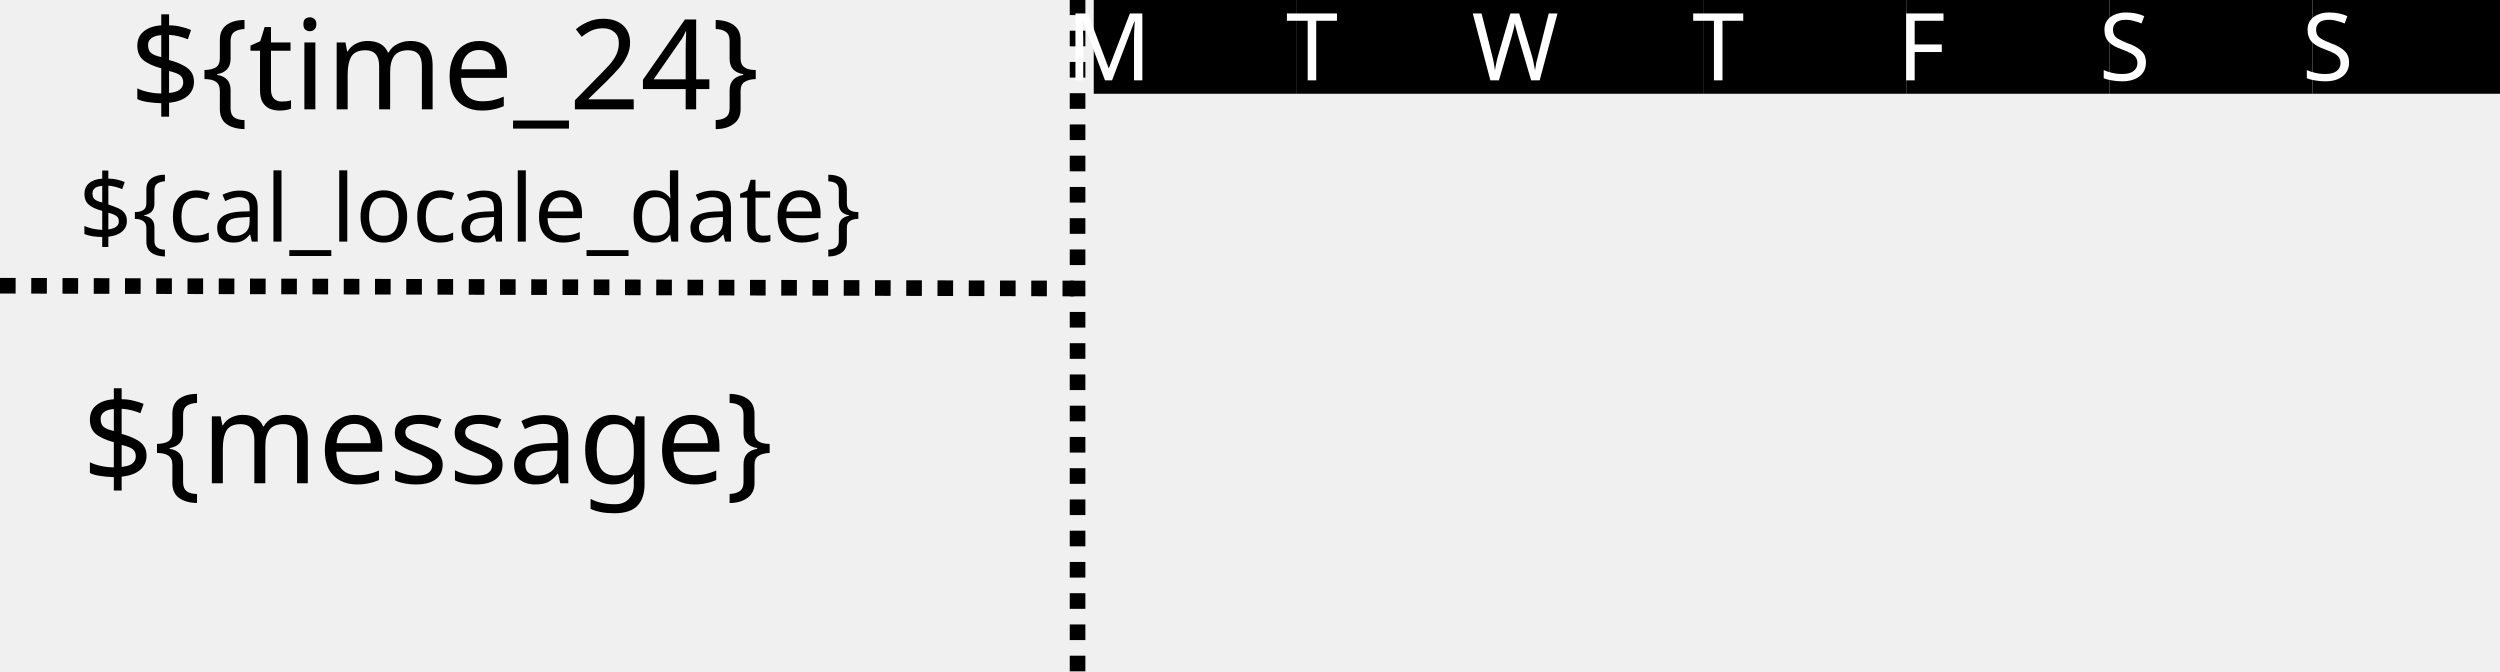
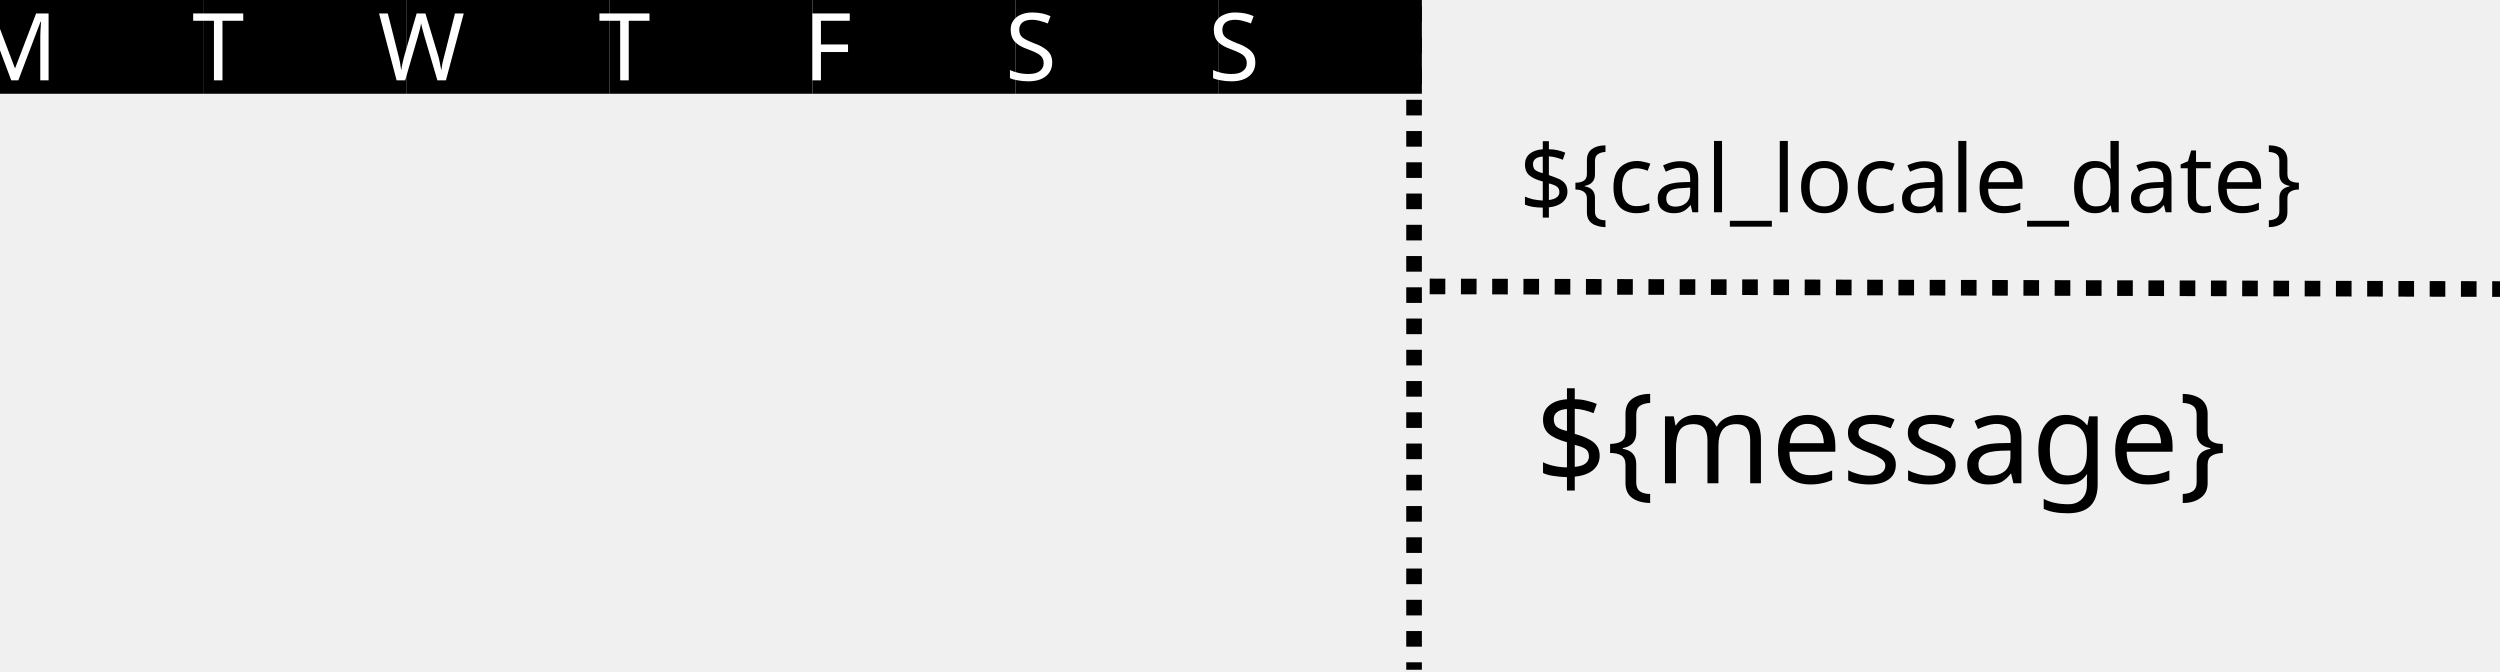
<svg xmlns="http://www.w3.org/2000/svg" width="160" height="43" id="svg2" version="1.1">
  <defs id="defs4" />
  <g id="layer1" transform="translate(0,-1009.362)">
-     <text xml:space="preserve" style="font-size:8px;font-style:normal;font-variant:normal;font-weight:normal;font-stretch:normal;text-indent:0;text-align:center;text-decoration:none;line-height:125%;letter-spacing:0px;word-spacing:0px;text-transform:none;direction:ltr;block-progression:tb;writing-mode:lr-tb;text-anchor:middle;baseline-shift:baseline;color:#000000;fill:#000000;fill-opacity:1;fill-rule:nonzero;stroke:none;stroke-width:1px;marker:none;visibility:visible;display:inline;overflow:visible;enable-background:accumulate;font-family:Sans;-inkscape-font-specification:Fixed" x="33.643" y="1016.362" id="text2985">
-       <tspan id="tspan2987" x="33.643" y="1016.362">${time_24}</tspan>
+     <text xml:space="preserve" style="font-size:6px;font-style:normal;font-variant:normal;font-weight:normal;font-stretch:normal;text-indent:0;text-align:center;text-decoration:none;line-height:125%;letter-spacing:0px;word-spacing:0px;text-transform:none;direction:ltr;block-progression:tb;writing-mode:lr-tb;text-anchor:middle;baseline-shift:baseline;color:#000000;fill:#000000;fill-opacity:1;fill-rule:nonzero;stroke:none;stroke-width:1px;marker:none;visibility:visible;display:inline;overflow:visible;enable-background:accumulate;font-family:Sans;-inkscape-font-specification:Fixed" x="126.16" y="1022.943" id="text2989" transform="scale(0.9999962,1.000004)">
+       <tspan id="tspan2991" x="126.16" y="1022.943">${cal_locale_date}</tspan>
    </text>
-     <text xml:space="preserve" style="font-size:6px;font-style:normal;font-variant:normal;font-weight:normal;font-stretch:normal;text-indent:0;text-align:center;text-decoration:none;line-height:125%;letter-spacing:0px;word-spacing:0px;text-transform:none;direction:ltr;block-progression:tb;writing-mode:lr-tb;text-anchor:middle;baseline-shift:baseline;color:#000000;fill:#000000;fill-opacity:1;fill-rule:nonzero;stroke:none;stroke-width:1px;marker:none;visibility:visible;display:inline;overflow:visible;enable-background:accumulate;font-family:Sans;-inkscape-font-specification:Fixed" x="33.964" y="1024.826" id="text2989">
-       <tspan id="tspan2991" x="33.964" y="1024.826">${cal_locale_date}</tspan>
+     <path style="fill:none;stroke:#000000;stroke-width:1;stroke-linecap:butt;stroke-linejoin:miter;stroke-miterlimit:4;stroke-opacity:1;stroke-dasharray:1, 1;stroke-dashoffset:0" d="m 91.5,1027.694 68.75,0.168" id="path3766" />
+     <path style="fill:none;stroke:#000000;stroke-width:1;stroke-linecap:butt;stroke-linejoin:miter;stroke-miterlimit:4;stroke-opacity:1;stroke-dasharray:1, 1;stroke-dashoffset:0" d="m 90.5,1009.749 0,42.477" id="path3768" />
+     <text xml:space="preserve" style="font-size:8px;font-style:normal;font-variant:normal;font-weight:normal;font-stretch:normal;text-indent:0;text-align:center;text-decoration:none;line-height:125%;letter-spacing:0px;word-spacing:0px;text-transform:none;direction:ltr;block-progression:tb;writing-mode:lr-tb;text-anchor:middle;baseline-shift:baseline;color:#000000;fill:#000000;fill-opacity:1;fill-rule:nonzero;stroke:none;stroke-width:1px;marker:none;visibility:visible;display:inline;overflow:visible;enable-background:accumulate;font-family:Sans;-inkscape-font-specification:Fixed" x="125.571" y="1040.291" id="text3770" title="del !message">
+       <tspan id="tspan3772" x="125.571" y="1040.291">${message}</tspan>
    </text>
-     <path style="fill:none;stroke:#000000;stroke-width:1;stroke-linecap:butt;stroke-linejoin:miter;stroke-miterlimit:4;stroke-opacity:1;stroke-dasharray:1, 1;stroke-dashoffset:0" d="m 0,1027.648 68.75,0.179" id="path3766" />
-     <path style="fill:none;stroke:#000000;stroke-width:1;stroke-linecap:butt;stroke-linejoin:miter;stroke-miterlimit:4;stroke-opacity:1;stroke-dasharray:1, 1;stroke-dashoffset:0" d="m 68.964,1009.327 0,43.214" id="path3768" />
-     <text xml:space="preserve" style="font-size:8px;font-style:normal;font-variant:normal;font-weight:normal;font-stretch:normal;text-indent:0;text-align:center;text-decoration:none;line-height:125%;letter-spacing:0px;word-spacing:0px;text-transform:none;direction:ltr;block-progression:tb;writing-mode:lr-tb;text-anchor:middle;baseline-shift:baseline;color:#000000;fill:#000000;fill-opacity:1;fill-rule:nonzero;stroke:none;stroke-width:1px;marker:none;visibility:visible;display:inline;overflow:visible;enable-background:accumulate;font-family:Sans;-inkscape-font-specification:Fixed" x="32.571" y="1040.291" id="text3770" title="del !message">
-       <tspan id="tspan3772" x="32.571" y="1040.291">${message}</tspan>
-     </text>
-     <g id="g3087" transform="translate(0,-0.03568818)">
+     <g id="g3087" transform="translate(-70,-0.03568818)">
      <rect y="1009.398" x="70" height="6" width="13" id="rect2991" style="fill:#000000;fill-opacity:1;stroke:none" />
      <text id="text3025" y="1014.541" x="76.429" style="font-size:6px;font-style:normal;font-variant:normal;font-weight:normal;font-stretch:normal;text-indent:0;text-align:center;text-decoration:none;line-height:125%;letter-spacing:0px;word-spacing:0px;text-transform:none;direction:ltr;block-progression:tb;writing-mode:lr-tb;text-anchor:middle;baseline-shift:baseline;color:#000000;fill:#ffffff;fill-opacity:1;fill-rule:nonzero;stroke:none;stroke-width:1px;marker:none;visibility:visible;display:inline;overflow:visible;enable-background:accumulate;font-family:Sans;-inkscape-font-specification:Fixed" xml:space="preserve">
        <tspan y="1014.541" x="76.429" id="tspan3027">M</tspan>
      </text>
    </g>
-     <g id="g3082" transform="translate(0.0357132,1.7382813e-5)">
+     <g id="g3082" transform="translate(-69.96429,1.7382813e-5)">
      <rect y="1009.362" x="82.964" height="6" width="13" id="rect2991-0" style="fill:#000000;fill-opacity:1;stroke:none" />
      <text id="text3025-3" y="1014.505" x="89.393" style="font-size:6px;font-style:normal;font-variant:normal;font-weight:normal;font-stretch:normal;text-indent:0;text-align:center;text-decoration:none;line-height:125%;letter-spacing:0px;word-spacing:0px;text-transform:none;direction:ltr;block-progression:tb;writing-mode:lr-tb;text-anchor:middle;baseline-shift:baseline;color:#000000;fill:#ffffff;fill-opacity:1;fill-rule:nonzero;stroke:none;stroke-width:1px;marker:none;visibility:visible;display:inline;overflow:visible;enable-background:accumulate;font-family:Sans;-inkscape-font-specification:Fixed" xml:space="preserve">
        <tspan y="1014.505" x="89.393" id="tspan3027-0">T</tspan>
      </text>
    </g>
-     <g id="g3082-3" transform="translate(13.03571,1.7382813e-5)">
+     <g id="g3082-3" transform="translate(-56.96429,1.7382813e-5)">
      <rect y="1009.362" x="82.964" height="6" width="13" id="rect2991-0-4" style="fill:#000000;fill-opacity:1;stroke:none" />
      <text id="text3025-3-0" y="1014.505" x="89.393" style="font-size:6px;font-style:normal;font-variant:normal;font-weight:normal;font-stretch:normal;text-indent:0;text-align:center;text-decoration:none;line-height:125%;letter-spacing:0px;word-spacing:0px;text-transform:none;direction:ltr;block-progression:tb;writing-mode:lr-tb;text-anchor:middle;baseline-shift:baseline;color:#000000;fill:#ffffff;fill-opacity:1;fill-rule:nonzero;stroke:none;stroke-width:1px;marker:none;visibility:visible;display:inline;overflow:visible;enable-background:accumulate;font-family:Sans;-inkscape-font-specification:Fixed" xml:space="preserve">
        <tspan y="1014.505" x="89.393" id="tspan3027-0-3">W</tspan>
      </text>
    </g>
-     <g id="g3082-3-9" transform="translate(26.03571,1.7382813e-5)">
+     <g id="g3082-3-9" transform="translate(-43.96429,1.7382813e-5)">
      <rect y="1009.362" x="82.964" height="6" width="13" id="rect2991-0-4-3" style="fill:#000000;fill-opacity:1;stroke:none" />
      <text id="text3025-3-0-3" y="1014.505" x="89.393" style="font-size:6px;font-style:normal;font-variant:normal;font-weight:normal;font-stretch:normal;text-indent:0;text-align:center;text-decoration:none;line-height:125%;letter-spacing:0px;word-spacing:0px;text-transform:none;direction:ltr;block-progression:tb;writing-mode:lr-tb;text-anchor:middle;baseline-shift:baseline;color:#000000;fill:#ffffff;fill-opacity:1;fill-rule:nonzero;stroke:none;stroke-width:1px;marker:none;visibility:visible;display:inline;overflow:visible;enable-background:accumulate;font-family:Sans;-inkscape-font-specification:Fixed" xml:space="preserve">
        <tspan y="1014.505" x="89.393" id="tspan3027-0-3-8">T</tspan>
      </text>
    </g>
-     <g id="g3082-3-9-0" transform="translate(39.03571,1.7382813e-5)">
+     <g id="g3082-3-9-0" transform="translate(-30.96429,1.7382813e-5)">
      <rect y="1009.362" x="82.964" height="6" width="13" id="rect2991-0-4-3-5" style="fill:#000000;fill-opacity:1;stroke:none" />
      <text id="text3025-3-0-3-6" y="1014.505" x="89.393" style="font-size:6px;font-style:normal;font-variant:normal;font-weight:normal;font-stretch:normal;text-indent:0;text-align:center;text-decoration:none;line-height:125%;letter-spacing:0px;word-spacing:0px;text-transform:none;direction:ltr;block-progression:tb;writing-mode:lr-tb;text-anchor:middle;baseline-shift:baseline;color:#000000;fill:#ffffff;fill-opacity:1;fill-rule:nonzero;stroke:none;stroke-width:1px;marker:none;visibility:visible;display:inline;overflow:visible;enable-background:accumulate;font-family:Sans;-inkscape-font-specification:Fixed" xml:space="preserve">
        <tspan y="1014.505" x="89.393" id="tspan3027-0-3-8-6">F</tspan>
      </text>
    </g>
-     <g id="g3082-3-9-0-0" transform="translate(52.03571,1.7382813e-5)">
+     <g id="g3082-3-9-0-0" transform="translate(-17.96429,1.7382813e-5)">
      <rect y="1009.362" x="82.964" height="6" width="13" id="rect2991-0-4-3-5-0" style="fill:#000000;fill-opacity:1;stroke:none" />
      <text id="text3025-3-0-3-6-4" y="1014.505" x="89.393" style="font-size:6px;font-style:normal;font-variant:normal;font-weight:normal;font-stretch:normal;text-indent:0;text-align:center;text-decoration:none;line-height:125%;letter-spacing:0px;word-spacing:0px;text-transform:none;direction:ltr;block-progression:tb;writing-mode:lr-tb;text-anchor:middle;baseline-shift:baseline;color:#000000;fill:#ffffff;fill-opacity:1;fill-rule:nonzero;stroke:none;stroke-width:1px;marker:none;visibility:visible;display:inline;overflow:visible;enable-background:accumulate;font-family:Sans;-inkscape-font-specification:Fixed" xml:space="preserve">
        <tspan y="1014.505" x="89.393" id="tspan3027-0-3-8-6-6">S</tspan>
      </text>
    </g>
-     <g id="g3082-3-9-0-0-7" transform="translate(65.03571,1.7382813e-5)">
+     <g id="g3082-3-9-0-0-7" transform="translate(-4.964287,1.7382813e-5)">
      <rect y="1009.362" x="82.964" height="6" width="13" id="rect2991-0-4-3-5-0-5" style="fill:#000000;fill-opacity:1;stroke:none" />
      <text id="text3025-3-0-3-6-4-6" y="1014.505" x="89.393" style="font-size:6px;font-style:normal;font-variant:normal;font-weight:normal;font-stretch:normal;text-indent:0;text-align:center;text-decoration:none;line-height:125%;letter-spacing:0px;word-spacing:0px;text-transform:none;direction:ltr;block-progression:tb;writing-mode:lr-tb;text-anchor:middle;baseline-shift:baseline;color:#000000;fill:#ffffff;fill-opacity:1;fill-rule:nonzero;stroke:none;stroke-width:1px;marker:none;visibility:visible;display:inline;overflow:visible;enable-background:accumulate;font-family:Sans;-inkscape-font-specification:Fixed" xml:space="preserve">
        <tspan y="1014.505" x="89.393" id="tspan3027-0-3-8-6-6-9">S</tspan>
      </text>
    </g>
  </g>
</svg>
